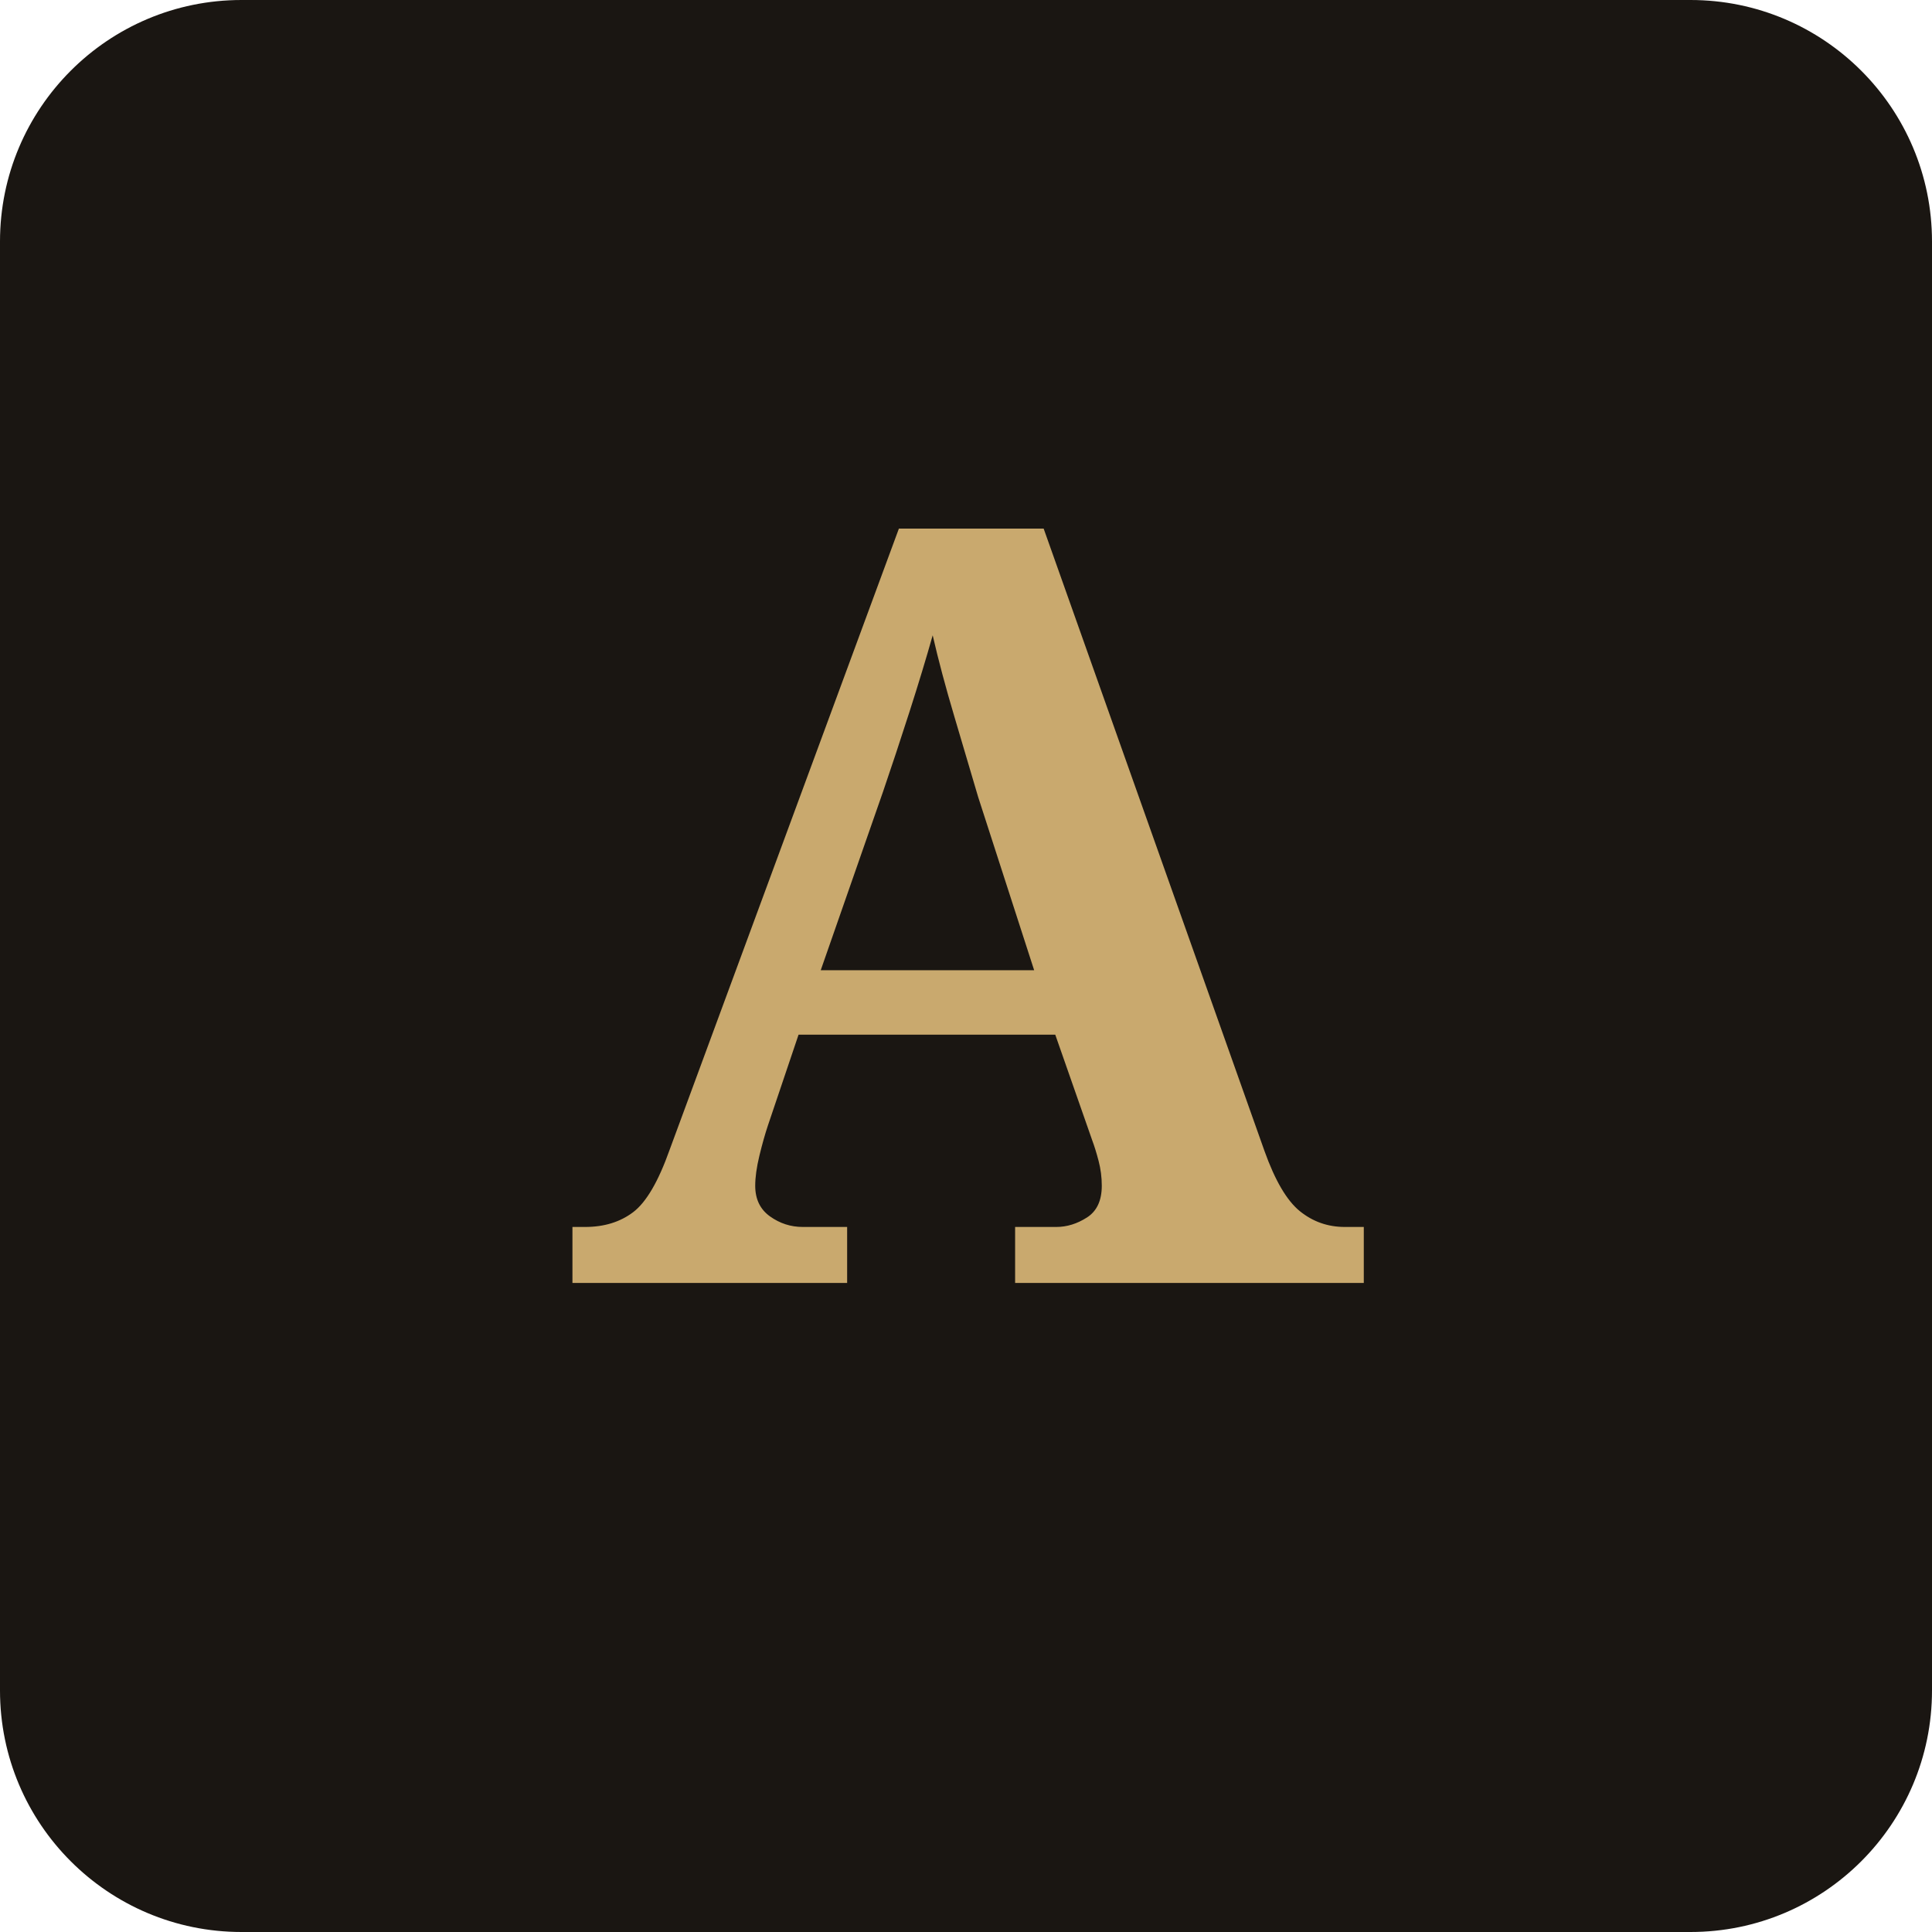
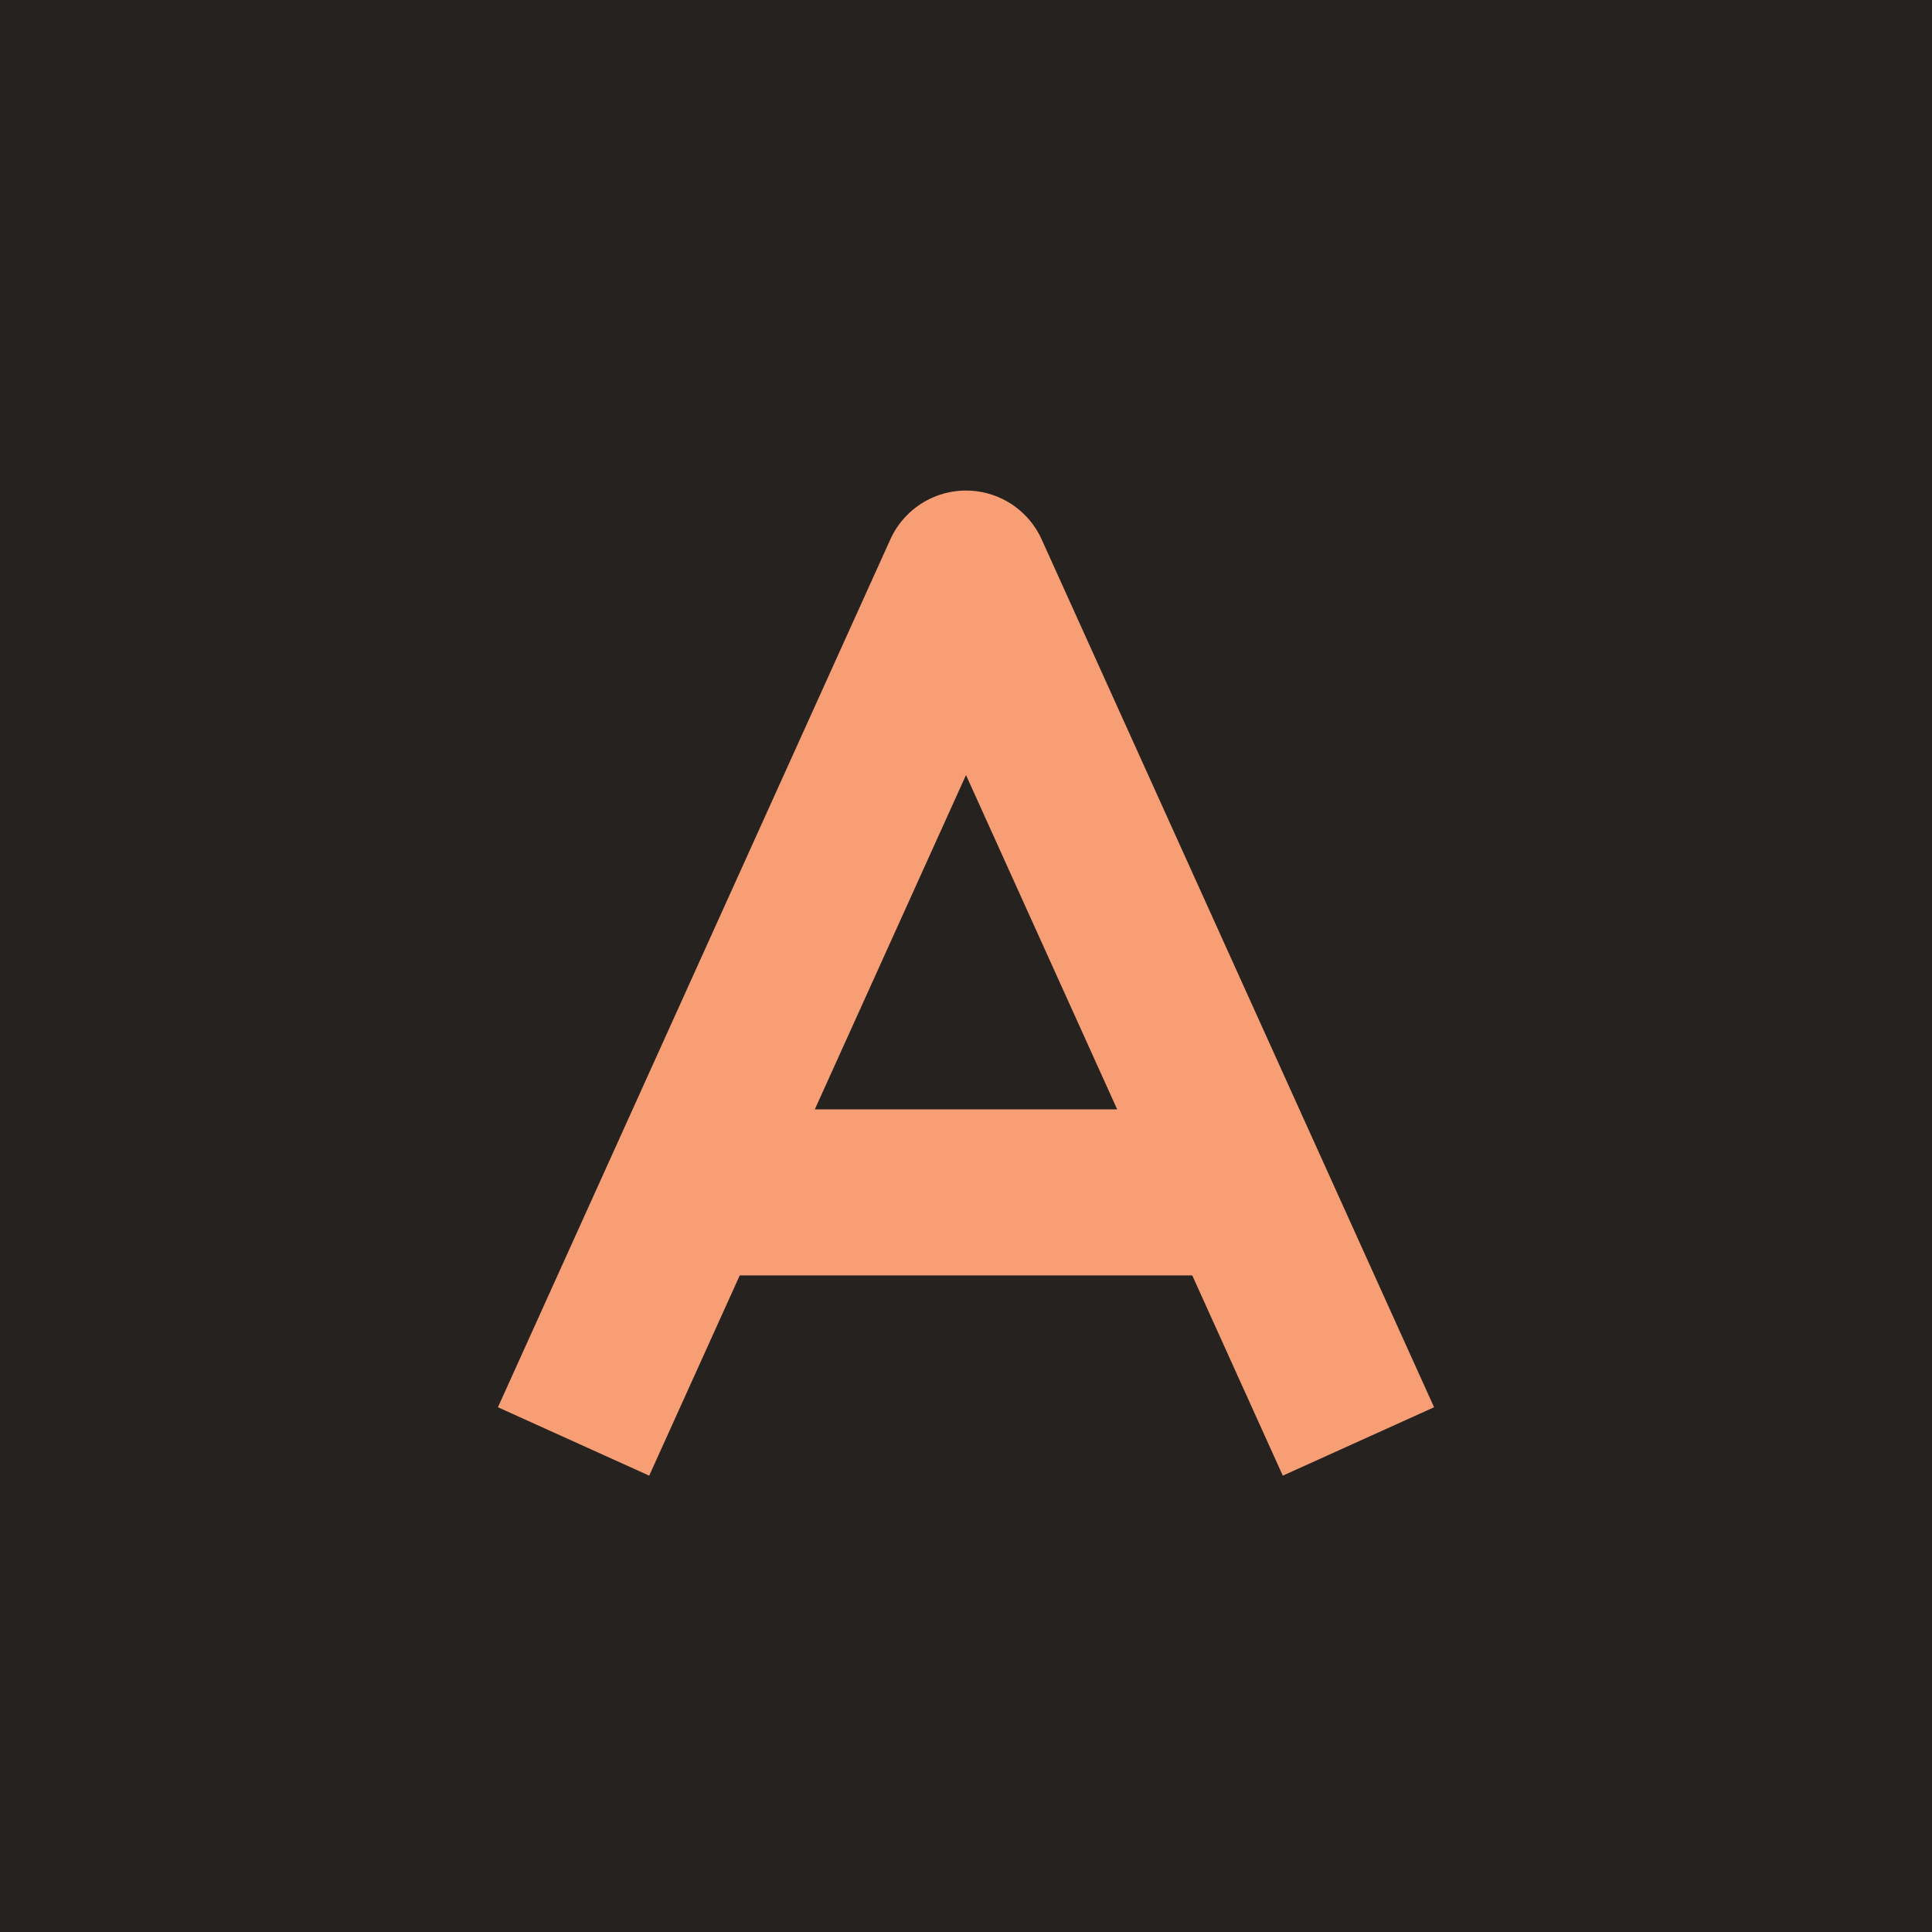
- <svg xmlns="http://www.w3.org/2000/svg" viewBox="0 0 512 512">
-   <rect width="512" height="512" rx="64" fill="#1a1612" />
-   <text x="256" y="340" font-family="Georgia, serif" font-size="280" font-weight="bold" fill="#c9a96e" text-anchor="middle">A</text>
+ <svg xmlns="http://www.w3.org/2000/svg" viewBox="0 0 512 512" width="512" height="512">
+   <rect width="512" height="512" fill="#25221F" />
+   <g fill="none" stroke="#F79E75" stroke-width="44" stroke-linecap="butt" stroke-linejoin="round">
+     <path d="M152 382 L256 152 L360 382" />
+     <path d="M188 316 H324" />
+   </g>
</svg>
